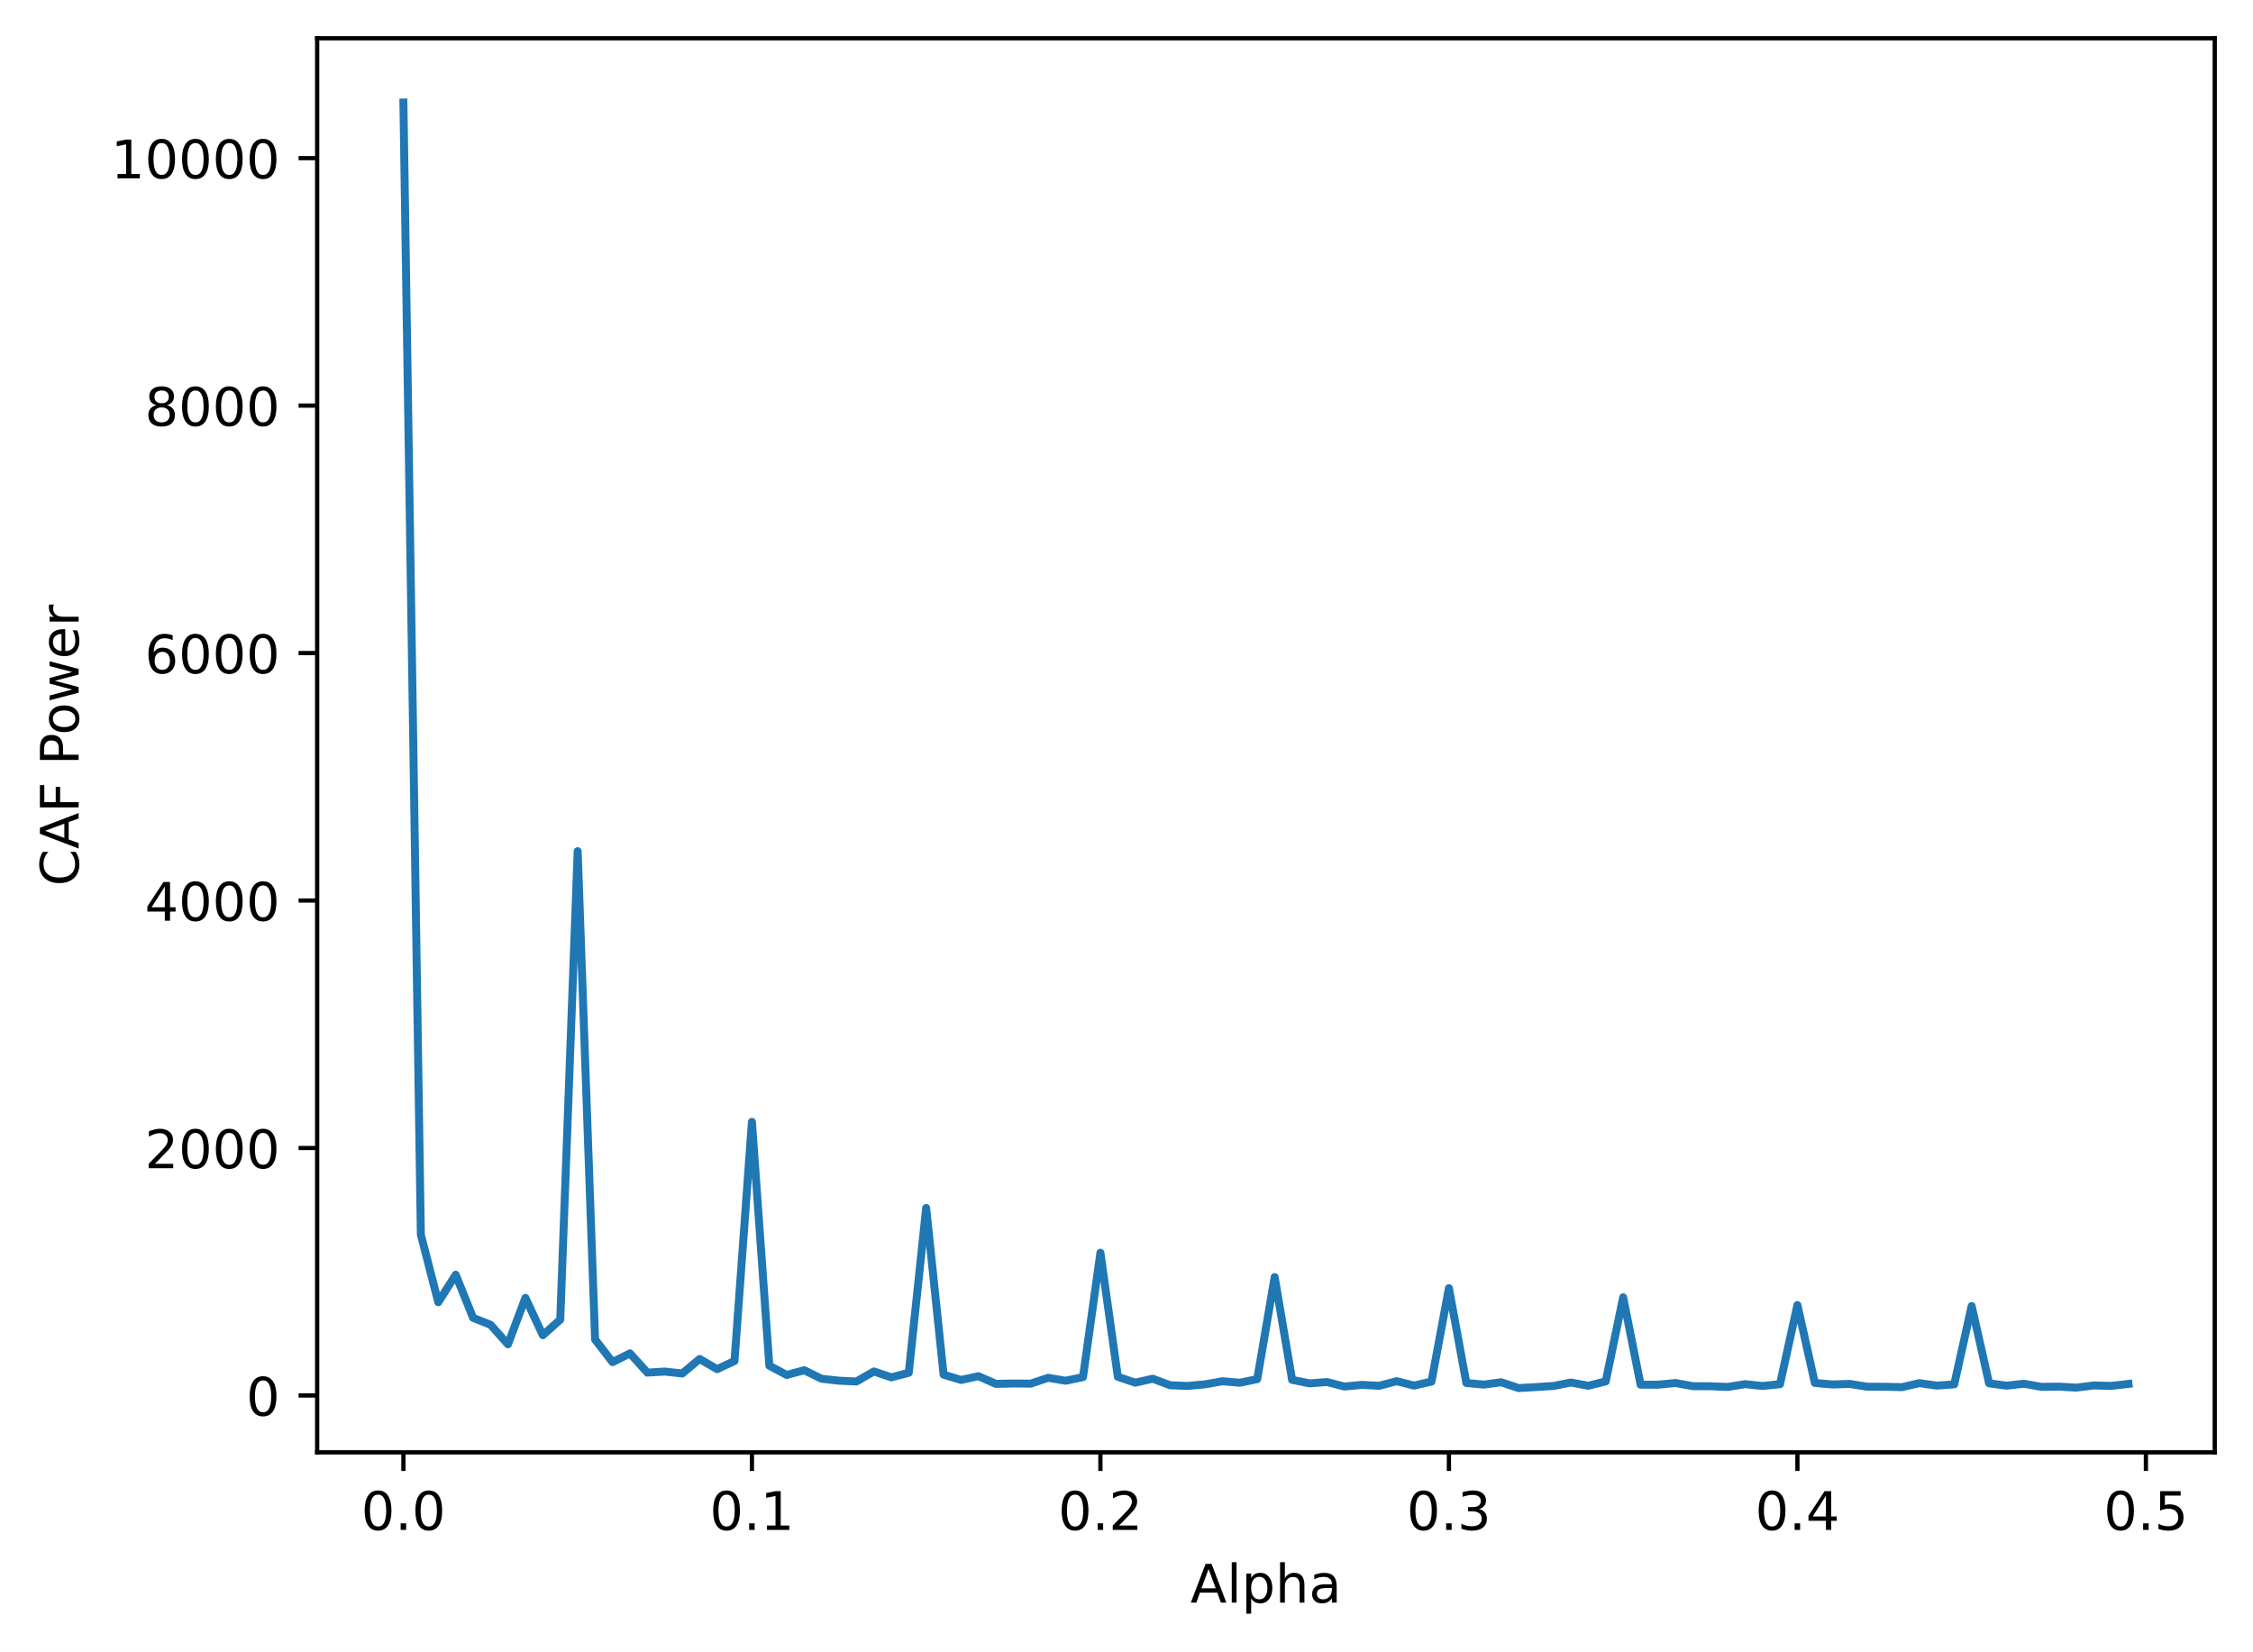
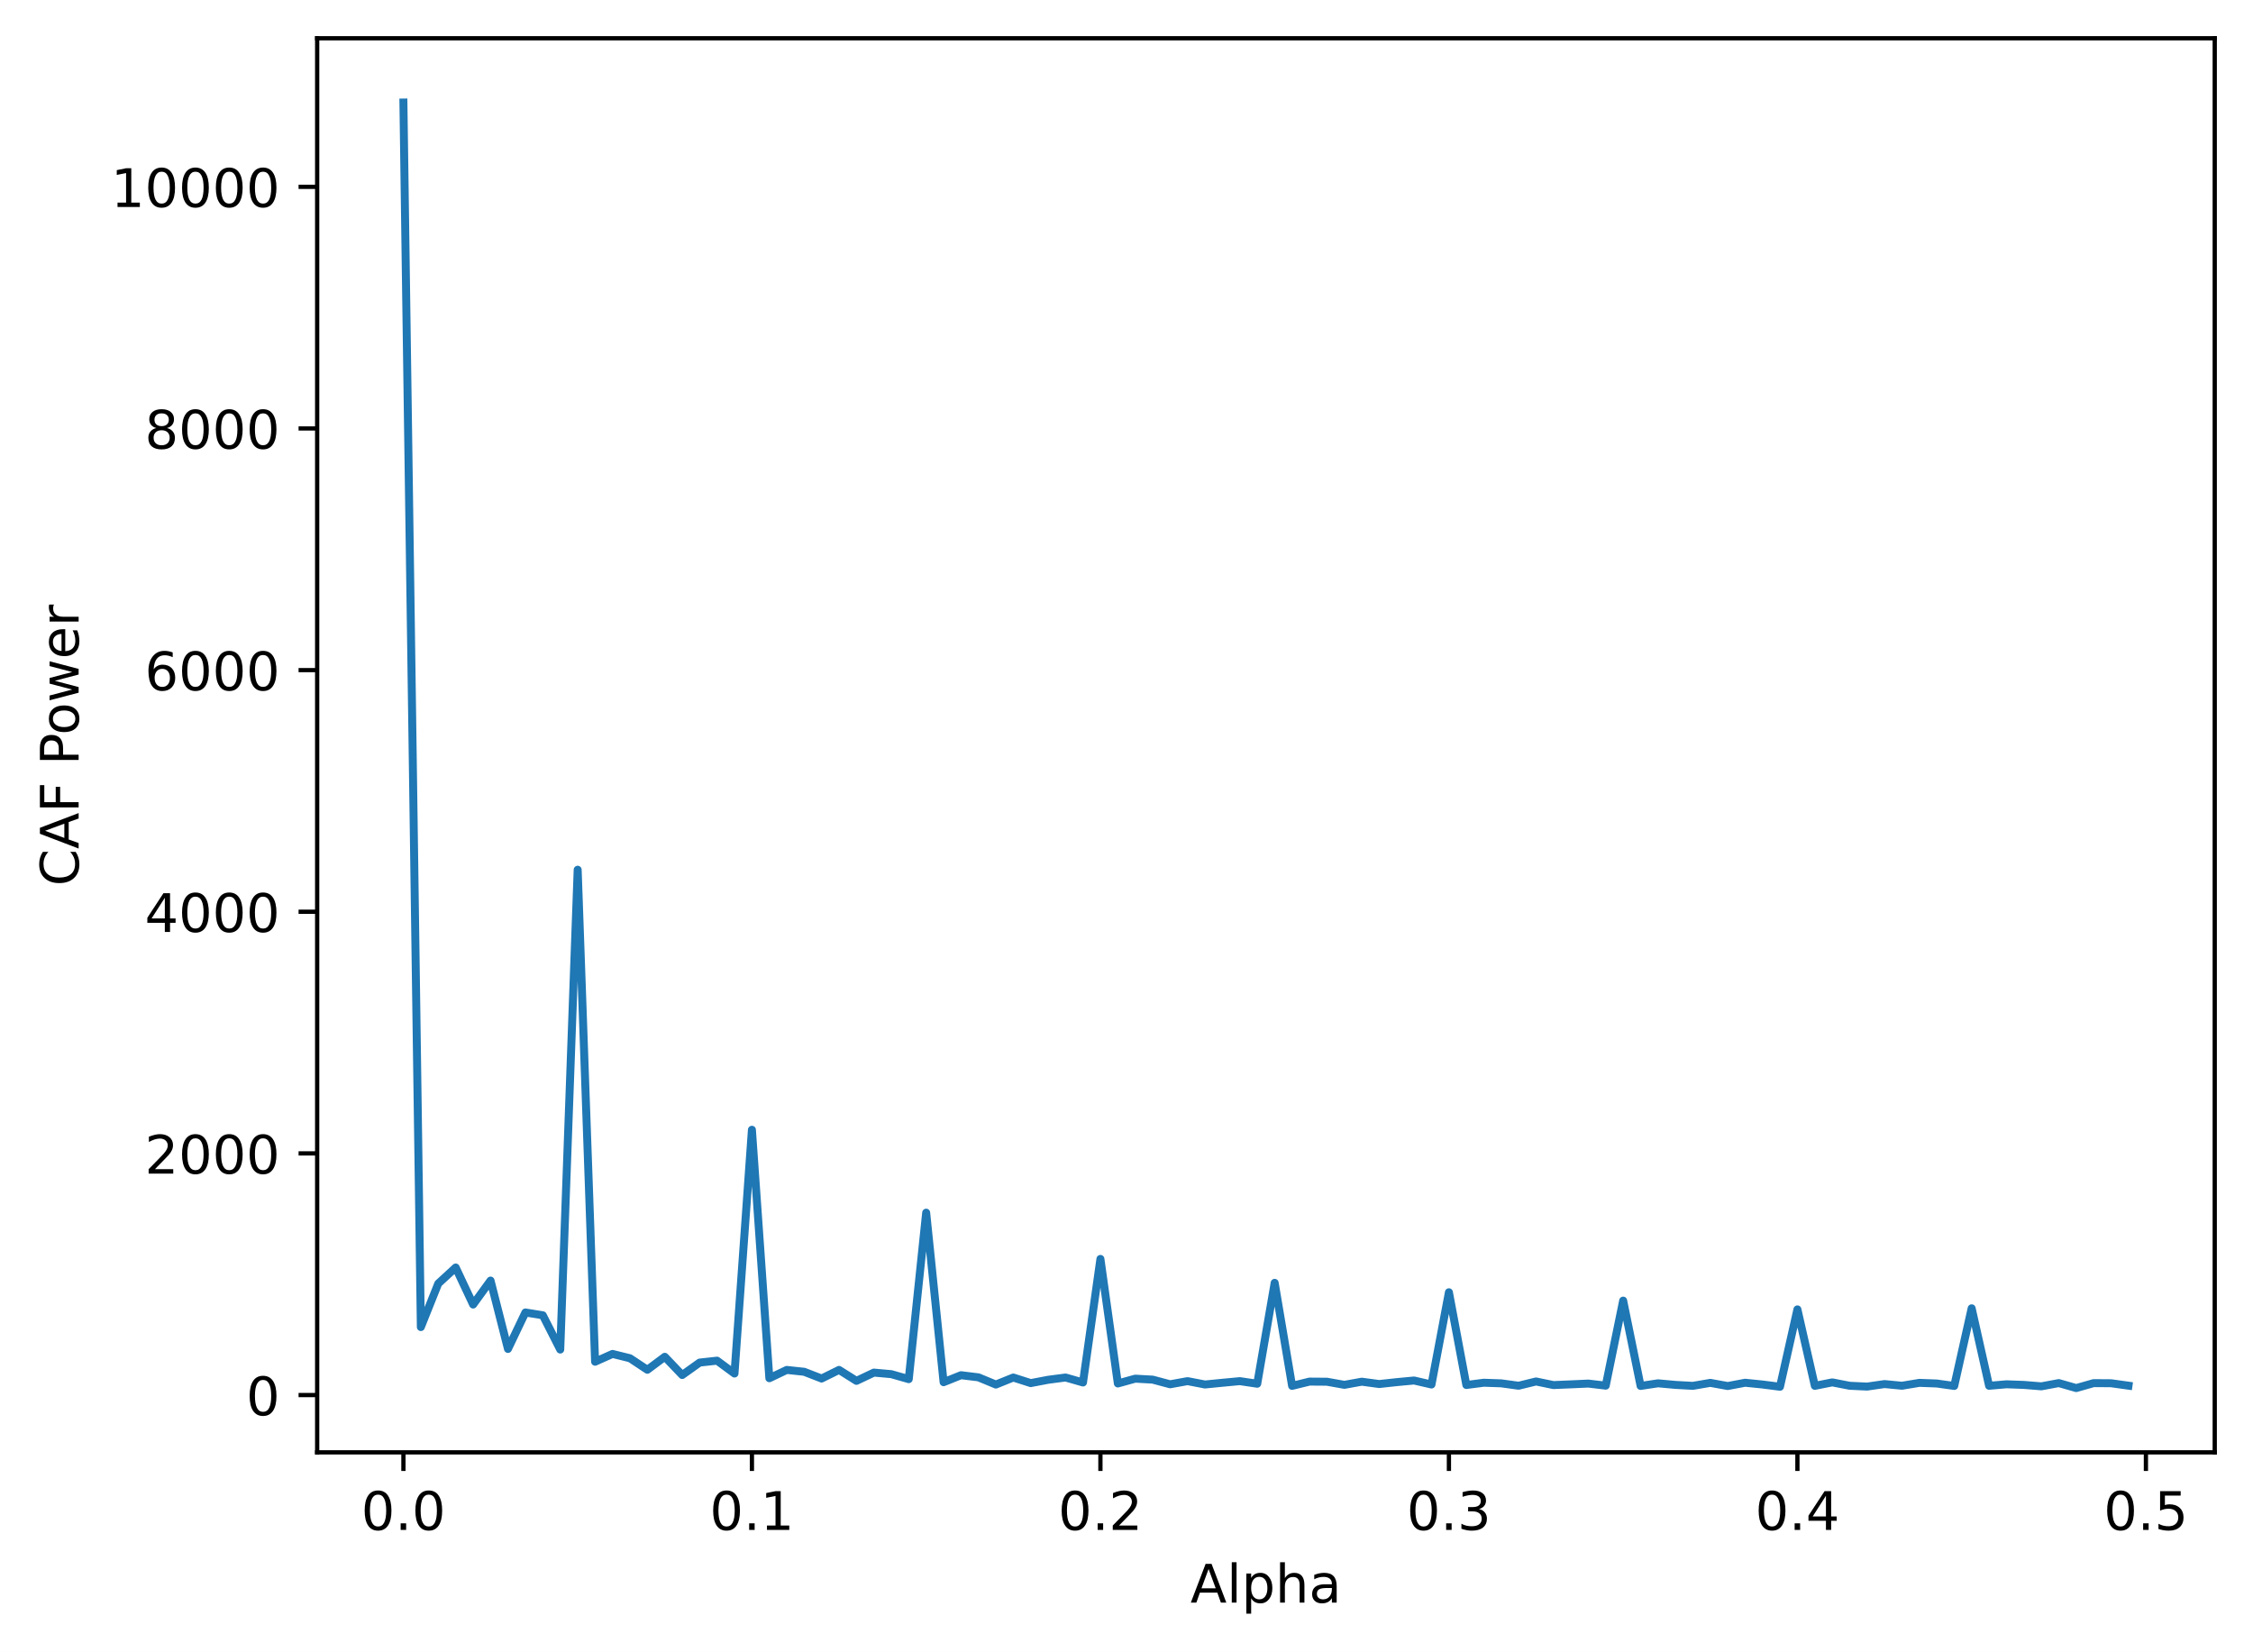
<svg xmlns="http://www.w3.org/2000/svg" xmlns:xlink="http://www.w3.org/1999/xlink" width="424.011pt" height="310.868pt" viewBox="0 0 424.011 310.868" version="1.1">
  <defs>
    <style type="text/css">*{stroke-linejoin: round; stroke-linecap: butt}</style>
  </defs>
  <g id="figure_1">
    <g id="patch_1">
      <path d="M 0 310.868  L 424.011 310.868  L 424.011 0  L 0 0  z " style="fill: #ffffff" />
    </g>
    <g id="axes_1">
      <g id="patch_2">
        <path d="M 59.691 273.312  L 416.811 273.312  L 416.811 7.2  L 59.691 7.2  z " style="fill: #ffffff" />
      </g>
      <g id="matplotlib.axis_1">
        <g id="xtick_1">
          <g id="line2d_1">
            <defs>
-               <path id="m94b07e5f3a" d="M 0 0  L 0 3.5  " style="stroke: #000000; stroke-width: 0.8" />
-             </defs>
-             <g>
-               <use xlink:href="#m94b07e5f3a" x="75.923" y="273.312" style="stroke: #000000; stroke-width: 0.8" />
+               <path id="m9b71b5095f" d="M 0 0  L 0 3.5  " style="stroke: #000000; stroke-width: 0.8" />
+             </defs>
+             <g>
+               <use xlink:href="#m9b71b5095f" x="75.923" y="273.312" style="stroke: #000000; stroke-width: 0.8" />
            </g>
          </g>
          <g id="text_1">
            <g transform="translate(67.97179 287.9104) scale(0.1 -0.1)">
              <defs>
                <path id="DejaVuSans-30" d="M 2034 4250  Q 1547 4250 1301 3770  Q 1056 3291 1056 2328  Q 1056 1369 1301 889  Q 1547 409 2034 409  Q 2525 409 2770 889  Q 3016 1369 3016 2328  Q 3016 3291 2770 3770  Q 2525 4250 2034 4250  z M 2034 4750  Q 2819 4750 3233 4129  Q 3647 3509 3647 2328  Q 3647 1150 3233 529  Q 2819 -91 2034 -91  Q 1250 -91 836 529  Q 422 1150 422 2328  Q 422 3509 836 4129  Q 1250 4750 2034 4750  z " transform="scale(0.015625)" />
                <path id="DejaVuSans-2e" d="M 684 794  L 1344 794  L 1344 0  L 684 0  L 684 794  z " transform="scale(0.015625)" />
              </defs>
              <use xlink:href="#DejaVuSans-30" />
              <use xlink:href="#DejaVuSans-2e" x="63.623" />
              <use xlink:href="#DejaVuSans-30" x="95.41" />
            </g>
          </g>
        </g>
        <g id="xtick_2">
          <g id="line2d_2">
            <g>
-               <use xlink:href="#m94b07e5f3a" x="141.51" y="273.312" style="stroke: #000000; stroke-width: 0.8" />
+               <use xlink:href="#m9b71b5095f" x="141.51" y="273.312" style="stroke: #000000; stroke-width: 0.8" />
            </g>
          </g>
          <g id="text_2">
            <g transform="translate(133.5586 287.9104) scale(0.1 -0.1)">
              <defs>
                <path id="DejaVuSans-31" d="M 794 531  L 1825 531  L 1825 4091  L 703 3866  L 703 4441  L 1819 4666  L 2450 4666  L 2450 531  L 3481 531  L 3481 0  L 794 0  L 794 531  z " transform="scale(0.015625)" />
              </defs>
              <use xlink:href="#DejaVuSans-30" />
              <use xlink:href="#DejaVuSans-2e" x="63.623" />
              <use xlink:href="#DejaVuSans-31" x="95.41" />
            </g>
          </g>
        </g>
        <g id="xtick_3">
          <g id="line2d_3">
            <g>
-               <use xlink:href="#m94b07e5f3a" x="207.097" y="273.312" style="stroke: #000000; stroke-width: 0.8" />
+               <use xlink:href="#m9b71b5095f" x="207.097" y="273.312" style="stroke: #000000; stroke-width: 0.8" />
            </g>
          </g>
          <g id="text_3">
            <g transform="translate(199.1453 287.9104) scale(0.1 -0.1)">
              <defs>
                <path id="DejaVuSans-32" d="M 1228 531  L 3431 531  L 3431 0  L 469 0  L 469 531  Q 828 903 1448 1529  Q 2069 2156 2228 2338  Q 2531 2678 2651 2914  Q 2772 3150 2772 3378  Q 2772 3750 2511 3984  Q 2250 4219 1831 4219  Q 1534 4219 1204 4116  Q 875 4013 500 3803  L 500 4441  Q 881 4594 1212 4672  Q 1544 4750 1819 4750  Q 2544 4750 2975 4387  Q 3406 4025 3406 3419  Q 3406 3131 3298 2873  Q 3191 2616 2906 2266  Q 2828 2175 2409 1742  Q 1991 1309 1228 531  z " transform="scale(0.015625)" />
              </defs>
              <use xlink:href="#DejaVuSans-30" />
              <use xlink:href="#DejaVuSans-2e" x="63.623" />
              <use xlink:href="#DejaVuSans-32" x="95.41" />
            </g>
          </g>
        </g>
        <g id="xtick_4">
          <g id="line2d_4">
            <g>
-               <use xlink:href="#m94b07e5f3a" x="272.684" y="273.312" style="stroke: #000000; stroke-width: 0.8" />
+               <use xlink:href="#m9b71b5095f" x="272.684" y="273.312" style="stroke: #000000; stroke-width: 0.8" />
            </g>
          </g>
          <g id="text_4">
            <g transform="translate(264.7321 287.9104) scale(0.1 -0.1)">
              <defs>
                <path id="DejaVuSans-33" d="M 2597 2516  Q 3050 2419 3304 2112  Q 3559 1806 3559 1356  Q 3559 666 3084 287  Q 2609 -91 1734 -91  Q 1441 -91 1130 -33  Q 819 25 488 141  L 488 750  Q 750 597 1062 519  Q 1375 441 1716 441  Q 2309 441 2620 675  Q 2931 909 2931 1356  Q 2931 1769 2642 2001  Q 2353 2234 1838 2234  L 1294 2234  L 1294 2753  L 1863 2753  Q 2328 2753 2575 2939  Q 2822 3125 2822 3475  Q 2822 3834 2567 4026  Q 2313 4219 1838 4219  Q 1578 4219 1281 4162  Q 984 4106 628 3988  L 628 4550  Q 988 4650 1302 4700  Q 1616 4750 1894 4750  Q 2613 4750 3031 4423  Q 3450 4097 3450 3541  Q 3450 3153 3228 2886  Q 3006 2619 2597 2516  z " transform="scale(0.015625)" />
              </defs>
              <use xlink:href="#DejaVuSans-30" />
              <use xlink:href="#DejaVuSans-2e" x="63.623" />
              <use xlink:href="#DejaVuSans-33" x="95.41" />
            </g>
          </g>
        </g>
        <g id="xtick_5">
          <g id="line2d_5">
            <g>
-               <use xlink:href="#m94b07e5f3a" x="338.27" y="273.312" style="stroke: #000000; stroke-width: 0.8" />
+               <use xlink:href="#m9b71b5095f" x="338.27" y="273.312" style="stroke: #000000; stroke-width: 0.8" />
            </g>
          </g>
          <g id="text_5">
            <g transform="translate(330.3189 287.9104) scale(0.1 -0.1)">
              <defs>
                <path id="DejaVuSans-34" d="M 2419 4116  L 825 1625  L 2419 1625  L 2419 4116  z M 2253 4666  L 3047 4666  L 3047 1625  L 3713 1625  L 3713 1100  L 3047 1100  L 3047 0  L 2419 0  L 2419 1100  L 313 1100  L 313 1709  L 2253 4666  z " transform="scale(0.015625)" />
              </defs>
              <use xlink:href="#DejaVuSans-30" />
              <use xlink:href="#DejaVuSans-2e" x="63.623" />
              <use xlink:href="#DejaVuSans-34" x="95.41" />
            </g>
          </g>
        </g>
        <g id="xtick_6">
          <g id="line2d_6">
            <g>
-               <use xlink:href="#m94b07e5f3a" x="403.857" y="273.312" style="stroke: #000000; stroke-width: 0.8" />
+               <use xlink:href="#m9b71b5095f" x="403.857" y="273.312" style="stroke: #000000; stroke-width: 0.8" />
            </g>
          </g>
          <g id="text_6">
            <g transform="translate(395.9057 287.9104) scale(0.1 -0.1)">
              <defs>
                <path id="DejaVuSans-35" d="M 691 4666  L 3169 4666  L 3169 4134  L 1269 4134  L 1269 2991  Q 1406 3038 1543 3061  Q 1681 3084 1819 3084  Q 2600 3084 3056 2656  Q 3513 2228 3513 1497  Q 3513 744 3044 326  Q 2575 -91 1722 -91  Q 1428 -91 1123 -41  Q 819 9 494 109  L 494 744  Q 775 591 1075 516  Q 1375 441 1709 441  Q 2250 441 2565 725  Q 2881 1009 2881 1497  Q 2881 1984 2565 2268  Q 2250 2553 1709 2553  Q 1456 2553 1204 2497  Q 953 2441 691 2322  L 691 4666  z " transform="scale(0.015625)" />
              </defs>
              <use xlink:href="#DejaVuSans-30" />
              <use xlink:href="#DejaVuSans-2e" x="63.623" />
              <use xlink:href="#DejaVuSans-35" x="95.41" />
            </g>
          </g>
        </g>
        <g id="text_7">
          <g transform="translate(224.0342 301.5886) scale(0.1 -0.1)">
            <defs>
              <path id="DejaVuSans-41" d="M 2188 4044  L 1331 1722  L 3047 1722  L 2188 4044  z M 1831 4666  L 2547 4666  L 4325 0  L 3669 0  L 3244 1197  L 1141 1197  L 716 0  L 50 0  L 1831 4666  z " transform="scale(0.015625)" />
              <path id="DejaVuSans-6c" d="M 603 4863  L 1178 4863  L 1178 0  L 603 0  L 603 4863  z " transform="scale(0.015625)" />
              <path id="DejaVuSans-70" d="M 1159 525  L 1159 -1331  L 581 -1331  L 581 3500  L 1159 3500  L 1159 2969  Q 1341 3281 1617 3432  Q 1894 3584 2278 3584  Q 2916 3584 3314 3078  Q 3713 2572 3713 1747  Q 3713 922 3314 415  Q 2916 -91 2278 -91  Q 1894 -91 1617 61  Q 1341 213 1159 525  z M 3116 1747  Q 3116 2381 2855 2742  Q 2594 3103 2138 3103  Q 1681 3103 1420 2742  Q 1159 2381 1159 1747  Q 1159 1113 1420 752  Q 1681 391 2138 391  Q 2594 391 2855 752  Q 3116 1113 3116 1747  z " transform="scale(0.015625)" />
              <path id="DejaVuSans-68" d="M 3513 2113  L 3513 0  L 2938 0  L 2938 2094  Q 2938 2591 2744 2837  Q 2550 3084 2163 3084  Q 1697 3084 1428 2787  Q 1159 2491 1159 1978  L 1159 0  L 581 0  L 581 4863  L 1159 4863  L 1159 2956  Q 1366 3272 1645 3428  Q 1925 3584 2291 3584  Q 2894 3584 3203 3211  Q 3513 2838 3513 2113  z " transform="scale(0.015625)" />
              <path id="DejaVuSans-61" d="M 2194 1759  Q 1497 1759 1228 1600  Q 959 1441 959 1056  Q 959 750 1161 570  Q 1363 391 1709 391  Q 2188 391 2477 730  Q 2766 1069 2766 1631  L 2766 1759  L 2194 1759  z M 3341 1997  L 3341 0  L 2766 0  L 2766 531  Q 2569 213 2275 61  Q 1981 -91 1556 -91  Q 1019 -91 701 211  Q 384 513 384 1019  Q 384 1609 779 1909  Q 1175 2209 1959 2209  L 2766 2209  L 2766 2266  Q 2766 2663 2505 2880  Q 2244 3097 1772 3097  Q 1472 3097 1187 3025  Q 903 2953 641 2809  L 641 3341  Q 956 3463 1253 3523  Q 1550 3584 1831 3584  Q 2591 3584 2966 3190  Q 3341 2797 3341 1997  z " transform="scale(0.015625)" />
            </defs>
            <use xlink:href="#DejaVuSans-41" />
            <use xlink:href="#DejaVuSans-6c" x="68.408" />
            <use xlink:href="#DejaVuSans-70" x="96.191" />
            <use xlink:href="#DejaVuSans-68" x="159.668" />
            <use xlink:href="#DejaVuSans-61" x="223.047" />
          </g>
        </g>
      </g>
      <g id="matplotlib.axis_2">
        <g id="ytick_1">
          <g id="line2d_7">
            <defs>
-               <path id="m0d55250233" d="M 0 0  L -3.5 0  " style="stroke: #000000; stroke-width: 0.8" />
-             </defs>
-             <g>
-               <use xlink:href="#m0d55250233" x="59.691" y="262.611" style="stroke: #000000; stroke-width: 0.8" />
+               <path id="m1caa5a229d" d="M 0 0  L -3.5 0  " style="stroke: #000000; stroke-width: 0.8" />
+             </defs>
+             <g>
+               <use xlink:href="#m1caa5a229d" x="59.691" y="262.53" style="stroke: #000000; stroke-width: 0.8" />
            </g>
          </g>
          <g id="text_8">
-             <g transform="translate(46.32812 266.4105) scale(0.1 -0.1)">
+             <g transform="translate(46.32812 266.3297) scale(0.1 -0.1)">
              <use xlink:href="#DejaVuSans-30" />
            </g>
          </g>
        </g>
        <g id="ytick_2">
          <g id="line2d_8">
            <g>
-               <use xlink:href="#m0d55250233" x="59.691" y="216.041" style="stroke: #000000; stroke-width: 0.8" />
+               <use xlink:href="#m1caa5a229d" x="59.691" y="217.055" style="stroke: #000000; stroke-width: 0.8" />
            </g>
          </g>
          <g id="text_9">
-             <g transform="translate(27.24063 219.84) scale(0.1 -0.1)">
+             <g transform="translate(27.24063 220.8547) scale(0.1 -0.1)">
              <use xlink:href="#DejaVuSans-32" />
              <use xlink:href="#DejaVuSans-30" x="63.623" />
              <use xlink:href="#DejaVuSans-30" x="127.246" />
              <use xlink:href="#DejaVuSans-30" x="190.869" />
            </g>
          </g>
        </g>
        <g id="ytick_3">
          <g id="line2d_9">
            <g>
-               <use xlink:href="#m0d55250233" x="59.691" y="169.47" style="stroke: #000000; stroke-width: 0.8" />
+               <use xlink:href="#m1caa5a229d" x="59.691" y="171.581" style="stroke: #000000; stroke-width: 0.8" />
            </g>
          </g>
          <g id="text_10">
-             <g transform="translate(27.24063 173.2695) scale(0.1 -0.1)">
+             <g transform="translate(27.24063 175.3797) scale(0.1 -0.1)">
              <use xlink:href="#DejaVuSans-34" />
              <use xlink:href="#DejaVuSans-30" x="63.623" />
              <use xlink:href="#DejaVuSans-30" x="127.246" />
              <use xlink:href="#DejaVuSans-30" x="190.869" />
            </g>
          </g>
        </g>
        <g id="ytick_4">
          <g id="line2d_10">
            <g>
-               <use xlink:href="#m0d55250233" x="59.691" y="122.9" style="stroke: #000000; stroke-width: 0.8" />
+               <use xlink:href="#m1caa5a229d" x="59.691" y="126.106" style="stroke: #000000; stroke-width: 0.8" />
            </g>
          </g>
          <g id="text_11">
-             <g transform="translate(27.24063 126.699) scale(0.1 -0.1)">
+             <g transform="translate(27.24063 129.9048) scale(0.1 -0.1)">
              <defs>
                <path id="DejaVuSans-36" d="M 2113 2584  Q 1688 2584 1439 2293  Q 1191 2003 1191 1497  Q 1191 994 1439 701  Q 1688 409 2113 409  Q 2538 409 2786 701  Q 3034 994 3034 1497  Q 3034 2003 2786 2293  Q 2538 2584 2113 2584  z M 3366 4563  L 3366 3988  Q 3128 4100 2886 4159  Q 2644 4219 2406 4219  Q 1781 4219 1451 3797  Q 1122 3375 1075 2522  Q 1259 2794 1537 2939  Q 1816 3084 2150 3084  Q 2853 3084 3261 2657  Q 3669 2231 3669 1497  Q 3669 778 3244 343  Q 2819 -91 2113 -91  Q 1303 -91 875 529  Q 447 1150 447 2328  Q 447 3434 972 4092  Q 1497 4750 2381 4750  Q 2619 4750 2861 4703  Q 3103 4656 3366 4563  z " transform="scale(0.015625)" />
              </defs>
              <use xlink:href="#DejaVuSans-36" />
              <use xlink:href="#DejaVuSans-30" x="63.623" />
              <use xlink:href="#DejaVuSans-30" x="127.246" />
              <use xlink:href="#DejaVuSans-30" x="190.869" />
            </g>
          </g>
        </g>
        <g id="ytick_5">
          <g id="line2d_11">
            <g>
-               <use xlink:href="#m0d55250233" x="59.691" y="76.329" style="stroke: #000000; stroke-width: 0.8" />
+               <use xlink:href="#m1caa5a229d" x="59.691" y="80.631" style="stroke: #000000; stroke-width: 0.8" />
            </g>
          </g>
          <g id="text_12">
-             <g transform="translate(27.24063 80.12849) scale(0.1 -0.1)">
+             <g transform="translate(27.24063 84.42983) scale(0.1 -0.1)">
              <defs>
                <path id="DejaVuSans-38" d="M 2034 2216  Q 1584 2216 1326 1975  Q 1069 1734 1069 1313  Q 1069 891 1326 650  Q 1584 409 2034 409  Q 2484 409 2743 651  Q 3003 894 3003 1313  Q 3003 1734 2745 1975  Q 2488 2216 2034 2216  z M 1403 2484  Q 997 2584 770 2862  Q 544 3141 544 3541  Q 544 4100 942 4425  Q 1341 4750 2034 4750  Q 2731 4750 3128 4425  Q 3525 4100 3525 3541  Q 3525 3141 3298 2862  Q 3072 2584 2669 2484  Q 3125 2378 3379 2068  Q 3634 1759 3634 1313  Q 3634 634 3220 271  Q 2806 -91 2034 -91  Q 1263 -91 848 271  Q 434 634 434 1313  Q 434 1759 690 2068  Q 947 2378 1403 2484  z M 1172 3481  Q 1172 3119 1398 2916  Q 1625 2713 2034 2713  Q 2441 2713 2670 2916  Q 2900 3119 2900 3481  Q 2900 3844 2670 4047  Q 2441 4250 2034 4250  Q 1625 4250 1398 4047  Q 1172 3844 1172 3481  z " transform="scale(0.015625)" />
              </defs>
              <use xlink:href="#DejaVuSans-38" />
              <use xlink:href="#DejaVuSans-30" x="63.623" />
              <use xlink:href="#DejaVuSans-30" x="127.246" />
              <use xlink:href="#DejaVuSans-30" x="190.869" />
            </g>
          </g>
        </g>
        <g id="ytick_6">
          <g id="line2d_12">
            <g>
-               <use xlink:href="#m0d55250233" x="59.691" y="29.759" style="stroke: #000000; stroke-width: 0.8" />
+               <use xlink:href="#m1caa5a229d" x="59.691" y="35.156" style="stroke: #000000; stroke-width: 0.8" />
            </g>
          </g>
          <g id="text_13">
-             <g transform="translate(20.87813 33.55798) scale(0.1 -0.1)">
+             <g transform="translate(20.87813 38.95488) scale(0.1 -0.1)">
              <use xlink:href="#DejaVuSans-31" />
              <use xlink:href="#DejaVuSans-30" x="63.623" />
              <use xlink:href="#DejaVuSans-30" x="127.246" />
              <use xlink:href="#DejaVuSans-30" x="190.869" />
              <use xlink:href="#DejaVuSans-30" x="254.492" />
            </g>
          </g>
        </g>
        <g id="text_14">
          <g transform="translate(14.79844 166.7466) rotate(-90) scale(0.1 -0.1)">
            <defs>
              <path id="DejaVuSans-43" d="M 4122 4306  L 4122 3641  Q 3803 3938 3442 4084  Q 3081 4231 2675 4231  Q 1875 4231 1450 3742  Q 1025 3253 1025 2328  Q 1025 1406 1450 917  Q 1875 428 2675 428  Q 3081 428 3442 575  Q 3803 722 4122 1019  L 4122 359  Q 3791 134 3420 21  Q 3050 -91 2638 -91  Q 1578 -91 968 557  Q 359 1206 359 2328  Q 359 3453 968 4101  Q 1578 4750 2638 4750  Q 3056 4750 3426 4639  Q 3797 4528 4122 4306  z " transform="scale(0.015625)" />
              <path id="DejaVuSans-46" d="M 628 4666  L 3309 4666  L 3309 4134  L 1259 4134  L 1259 2759  L 3109 2759  L 3109 2228  L 1259 2228  L 1259 0  L 628 0  L 628 4666  z " transform="scale(0.015625)" />
              <path id="DejaVuSans-20" transform="scale(0.015625)" />
              <path id="DejaVuSans-50" d="M 1259 4147  L 1259 2394  L 2053 2394  Q 2494 2394 2734 2622  Q 2975 2850 2975 3272  Q 2975 3691 2734 3919  Q 2494 4147 2053 4147  L 1259 4147  z M 628 4666  L 2053 4666  Q 2838 4666 3239 4311  Q 3641 3956 3641 3272  Q 3641 2581 3239 2228  Q 2838 1875 2053 1875  L 1259 1875  L 1259 0  L 628 0  L 628 4666  z " transform="scale(0.015625)" />
              <path id="DejaVuSans-6f" d="M 1959 3097  Q 1497 3097 1228 2736  Q 959 2375 959 1747  Q 959 1119 1226 758  Q 1494 397 1959 397  Q 2419 397 2687 759  Q 2956 1122 2956 1747  Q 2956 2369 2687 2733  Q 2419 3097 1959 3097  z M 1959 3584  Q 2709 3584 3137 3096  Q 3566 2609 3566 1747  Q 3566 888 3137 398  Q 2709 -91 1959 -91  Q 1206 -91 779 398  Q 353 888 353 1747  Q 353 2609 779 3096  Q 1206 3584 1959 3584  z " transform="scale(0.015625)" />
              <path id="DejaVuSans-77" d="M 269 3500  L 844 3500  L 1563 769  L 2278 3500  L 2956 3500  L 3675 769  L 4391 3500  L 4966 3500  L 4050 0  L 3372 0  L 2619 2869  L 1863 0  L 1184 0  L 269 3500  z " transform="scale(0.015625)" />
              <path id="DejaVuSans-65" d="M 3597 1894  L 3597 1613  L 953 1613  Q 991 1019 1311 708  Q 1631 397 2203 397  Q 2534 397 2845 478  Q 3156 559 3463 722  L 3463 178  Q 3153 47 2828 -22  Q 2503 -91 2169 -91  Q 1331 -91 842 396  Q 353 884 353 1716  Q 353 2575 817 3079  Q 1281 3584 2069 3584  Q 2775 3584 3186 3129  Q 3597 2675 3597 1894  z M 3022 2063  Q 3016 2534 2758 2815  Q 2500 3097 2075 3097  Q 1594 3097 1305 2825  Q 1016 2553 972 2059  L 3022 2063  z " transform="scale(0.015625)" />
              <path id="DejaVuSans-72" d="M 2631 2963  Q 2534 3019 2420 3045  Q 2306 3072 2169 3072  Q 1681 3072 1420 2755  Q 1159 2438 1159 1844  L 1159 0  L 581 0  L 581 3500  L 1159 3500  L 1159 2956  Q 1341 3275 1631 3429  Q 1922 3584 2338 3584  Q 2397 3584 2469 3576  Q 2541 3569 2628 3553  L 2631 2963  z " transform="scale(0.015625)" />
            </defs>
            <use xlink:href="#DejaVuSans-43" />
            <use xlink:href="#DejaVuSans-41" x="69.824" />
            <use xlink:href="#DejaVuSans-46" x="138.232" />
            <use xlink:href="#DejaVuSans-20" x="195.752" />
            <use xlink:href="#DejaVuSans-50" x="227.539" />
            <use xlink:href="#DejaVuSans-6f" x="284.217" />
            <use xlink:href="#DejaVuSans-77" x="345.398" />
            <use xlink:href="#DejaVuSans-65" x="427.186" />
            <use xlink:href="#DejaVuSans-72" x="488.709" />
          </g>
        </g>
      </g>
      <g id="line2d_13">
-         <path d="M 75.923 19.296  L 79.203 232.354  L 82.482 245.064  L 85.761 239.887  L 89.041 248.002  L 92.32 249.307  L 95.599 252.983  L 98.879 244.241  L 102.158 251.27  L 105.437 248.337  L 108.717 160.183  L 111.996 252.079  L 115.275 256.333  L 118.555 254.685  L 121.834 258.306  L 125.113 258.112  L 128.393 258.471  L 131.672 255.746  L 134.951 257.653  L 138.231 256.125  L 141.51 211.117  L 144.789 257.01  L 148.069 258.752  L 151.348 257.857  L 154.627 259.462  L 157.907 259.831  L 161.186 259.976  L 164.466 258.09  L 167.745 259.196  L 171.024 258.344  L 174.304 227.325  L 177.583 258.691  L 180.862 259.684  L 184.142 258.981  L 187.421 260.424  L 190.7 260.352  L 193.98 260.387  L 197.259 259.284  L 200.538 259.837  L 203.818 259.156  L 207.097 235.752  L 210.376 259.101  L 213.656 260.2  L 216.935 259.457  L 220.214 260.683  L 223.494 260.815  L 226.773 260.518  L 230.052 259.933  L 233.332 260.212  L 236.611 259.53  L 239.89 240.33  L 243.17 259.665  L 246.449 260.328  L 249.728 260.081  L 253.008 260.928  L 256.287 260.618  L 259.566 260.791  L 262.846 259.918  L 266.125 260.749  L 269.404 259.996  L 272.684 242.415  L 275.963 260.261  L 279.242 260.562  L 282.522 260.128  L 285.801 261.216  L 289.08 261.03  L 292.36 260.825  L 295.639 260.169  L 298.918 260.782  L 302.198 259.952  L 305.477 244.137  L 308.756 260.58  L 312.036 260.583  L 315.315 260.263  L 318.594 260.858  L 321.874 260.876  L 325.153 261.007  L 328.432 260.479  L 331.712 260.825  L 334.991 260.477  L 338.27 245.593  L 341.55 260.251  L 344.829 260.541  L 348.108 260.433  L 351.388 260.964  L 354.667 260.969  L 357.946 261.043  L 361.226 260.291  L 364.505 260.755  L 367.785 260.514  L 371.064 245.779  L 374.343 260.321  L 377.623 260.764  L 380.902 260.404  L 384.181 260.988  L 387.461 260.947  L 390.74 261.137  L 394.019 260.723  L 397.299 260.815  L 400.578 260.433  " clip-path="url(#p6c9e1d536c)" style="fill: none; stroke: #1f77b4; stroke-width: 1.5; stroke-linecap: square" />
+         <path d="M 75.923 19.296  L 79.203 249.737  L 82.482 241.547  L 85.761 238.529  L 89.041 245.496  L 92.32 240.987  L 95.599 253.852  L 98.879 246.991  L 102.158 247.521  L 105.437 253.969  L 108.717 163.672  L 111.996 256.259  L 115.275 254.793  L 118.555 255.604  L 121.834 257.774  L 125.113 255.331  L 128.393 258.761  L 131.672 256.419  L 134.951 256.059  L 138.231 258.481  L 141.51 212.607  L 144.789 259.364  L 148.069 257.802  L 151.348 258.152  L 154.627 259.422  L 157.907 257.799  L 161.186 259.862  L 164.466 258.305  L 167.745 258.599  L 171.024 259.538  L 174.304 228.209  L 177.583 260.112  L 180.862 258.796  L 184.142 259.197  L 187.421 260.553  L 190.7 259.232  L 193.98 260.281  L 197.259 259.658  L 200.538 259.228  L 203.818 260.166  L 207.097 236.912  L 210.376 260.351  L 213.656 259.445  L 216.935 259.629  L 220.214 260.504  L 223.494 259.911  L 226.773 260.544  L 230.052 260.221  L 233.332 259.913  L 236.611 260.4  L 239.89 241.413  L 243.17 260.803  L 246.449 259.998  L 249.728 260.023  L 253.008 260.609  L 256.287 260.016  L 259.566 260.457  L 262.846 260.101  L 266.125 259.793  L 269.404 260.547  L 272.684 243.185  L 275.963 260.637  L 279.242 260.213  L 282.522 260.326  L 285.801 260.777  L 289.08 259.974  L 292.36 260.653  L 295.639 260.516  L 298.918 260.37  L 302.198 260.759  L 305.477 244.759  L 308.756 260.814  L 312.036 260.322  L 315.315 260.62  L 318.594 260.799  L 321.874 260.237  L 325.153 260.833  L 328.432 260.214  L 331.712 260.547  L 334.991 260.967  L 338.27 246.409  L 341.55 260.797  L 344.829 260.146  L 348.108 260.784  L 351.388 260.937  L 354.667 260.462  L 357.946 260.778  L 361.226 260.235  L 364.505 260.357  L 367.785 260.817  L 371.064 246.204  L 374.343 260.785  L 377.623 260.504  L 380.902 260.624  L 384.181 260.89  L 387.461 260.278  L 390.74 261.216  L 394.019 260.286  L 397.299 260.308  L 400.578 260.766  " clip-path="url(#p7eaca61c29)" style="fill: none; stroke: #1f77b4; stroke-width: 1.5; stroke-linecap: square" />
      </g>
      <g id="patch_3">
        <path d="M 59.691 273.312  L 59.691 7.2  " style="fill: none; stroke: #000000; stroke-width: 0.8; stroke-linejoin: miter; stroke-linecap: square" />
      </g>
      <g id="patch_4">
        <path d="M 416.811 273.312  L 416.811 7.2  " style="fill: none; stroke: #000000; stroke-width: 0.8; stroke-linejoin: miter; stroke-linecap: square" />
      </g>
      <g id="patch_5">
        <path d="M 59.691 273.312  L 416.811 273.312  " style="fill: none; stroke: #000000; stroke-width: 0.8; stroke-linejoin: miter; stroke-linecap: square" />
      </g>
      <g id="patch_6">
        <path d="M 59.691 7.2  L 416.811 7.2  " style="fill: none; stroke: #000000; stroke-width: 0.8; stroke-linejoin: miter; stroke-linecap: square" />
      </g>
    </g>
  </g>
  <defs>
-     <clipPath id="p6c9e1d536c">
+     <clipPath id="p7eaca61c29">
      <rect x="59.691" y="7.2" width="357.12" height="266.112" />
    </clipPath>
  </defs>
</svg>
